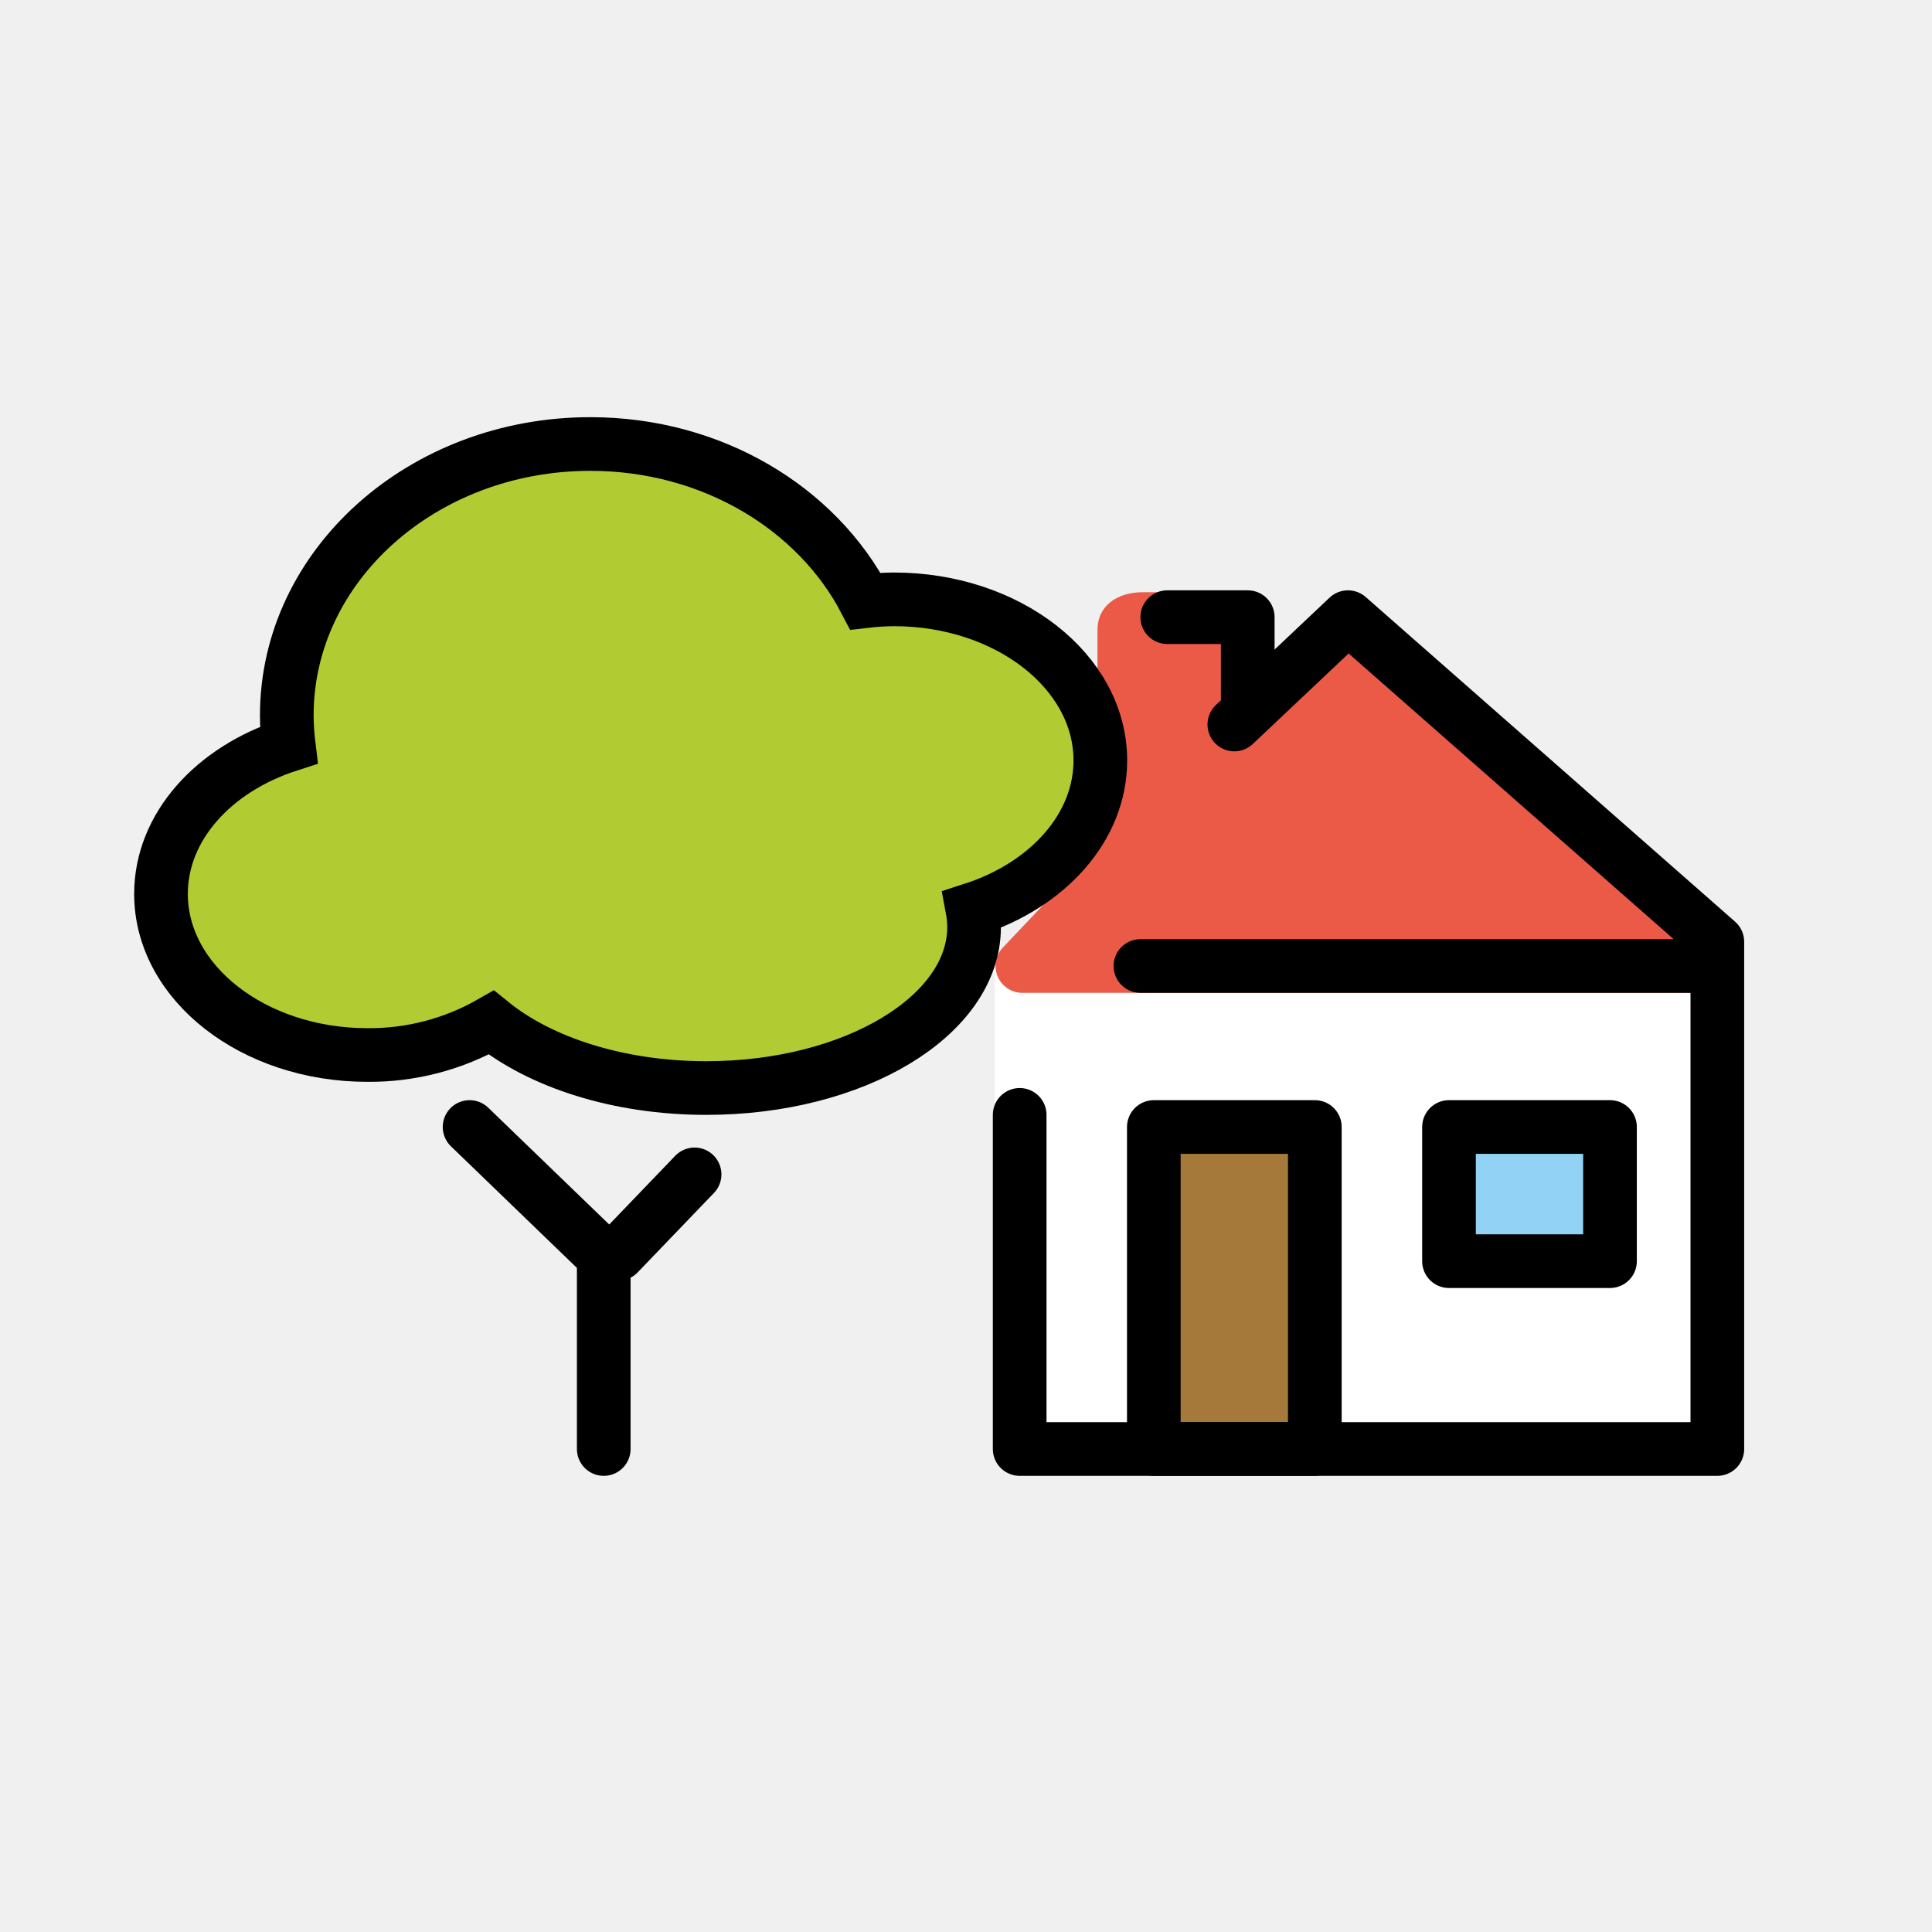
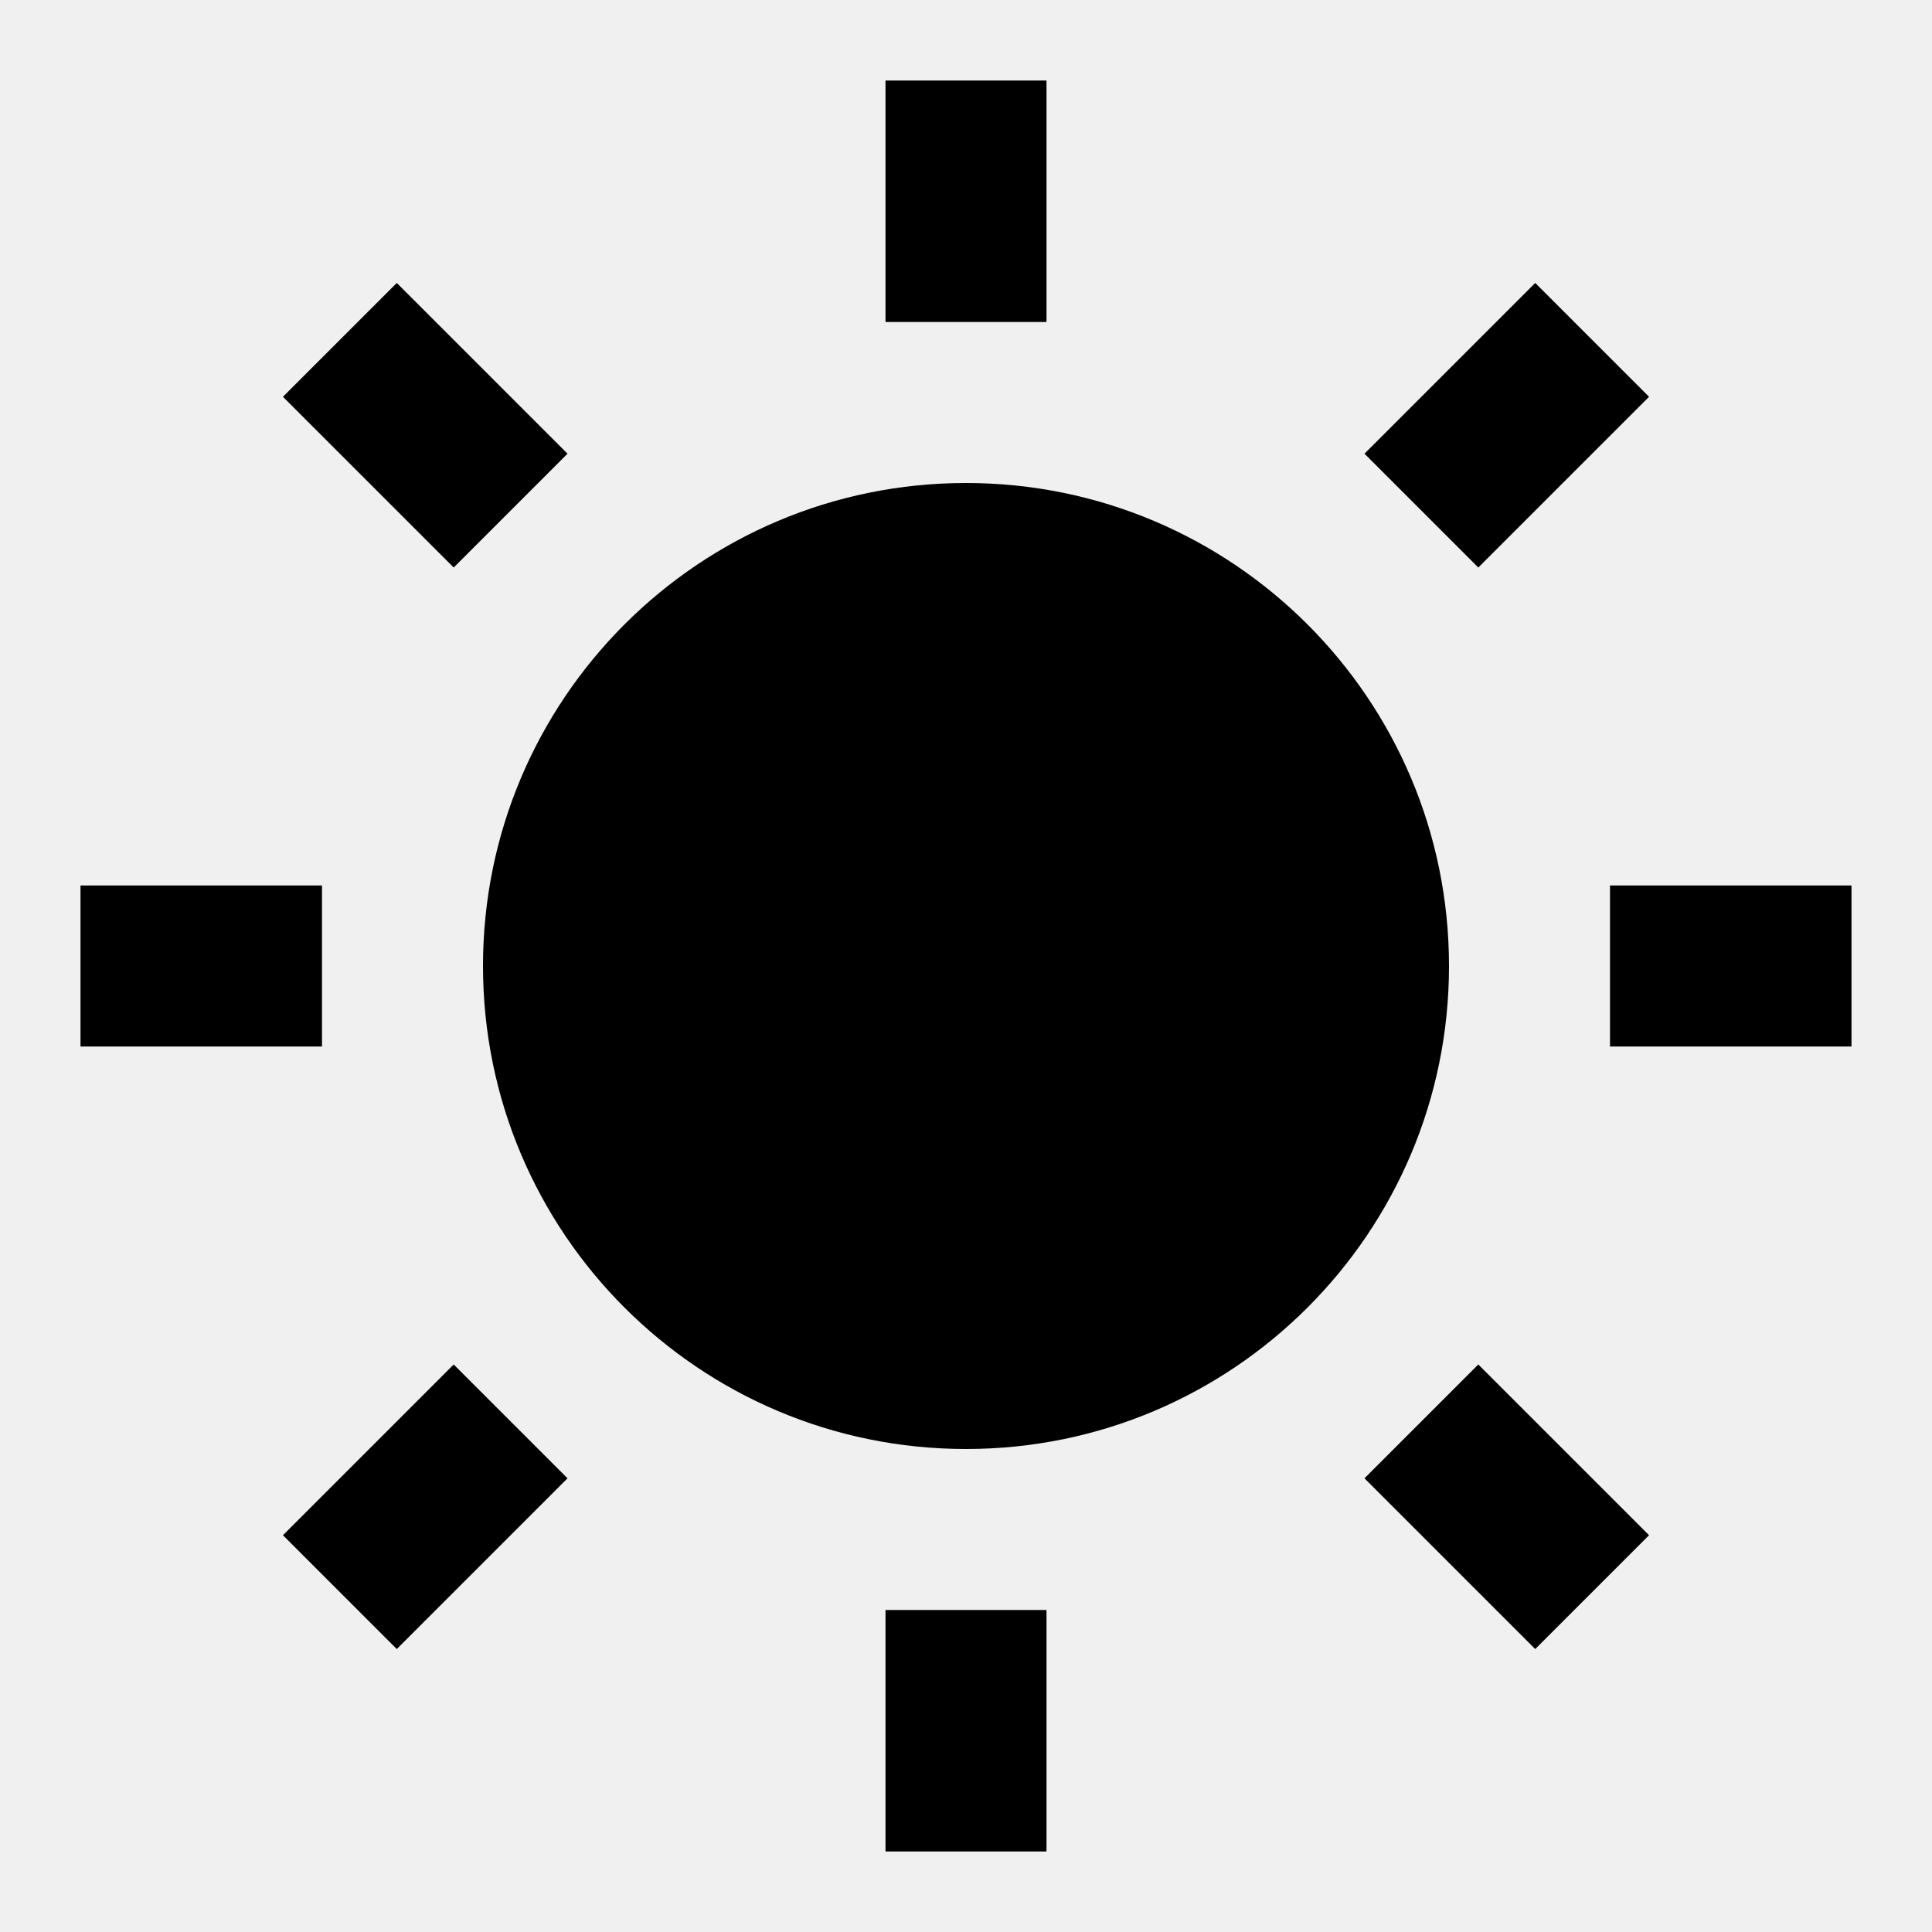
- <svg xmlns="http://www.w3.org/2000/svg" id="emoji" viewBox="0 0 72 72" version="1.1">
-   <g id="color">
-     <rect x="37.075" y="36.053" width="26.884" height="18.114" fill="#FFFFFF" />
-     <polygon fill="#EA5A47" stroke="#EA5A47" stroke-linecap="round" stroke-linejoin="round" stroke-miterlimit="10" stroke-width="2" points="50.235,23.2 38.1,36 63.5,36" />
-     <path fill="#EA5A47" d="M47.3,26l-6.4,6.059v-8.573c0-0.931,0.755-1.416,1.686-1.416h3.028 c0.931,0,1.686,0.485,1.686,1.416C47.3,23.486,47.3,26,47.3,26z" />
-     <rect x="43" y="42" width="6" height="12" fill="#A57939" />
-     <rect x="54" y="42" width="6" height="5" fill="#92D3F5" />
-     <path fill="#B1CC33" d="M41.006,28.339c0-3.312-3.445-6.003-7.694-6.003c-0.355,0.003-0.71,0.025-1.062,0.066 c-1.8-3.455-5.707-5.855-10.25-5.855c-6.248,0-11.312,4.529-11.312,10.114c0.001,0.369,0.025,0.738,0.07,1.104 C7.966,28.666,6,30.81,6,33.314c0,3.312,3.445,6.003,7.694,6.003c1.615,0.014,3.206-0.402,4.614-1.207 c1.818,1.477,4.726,2.438,8.015,2.438c5.511,0,9.978-2.688,9.978-6.003c-0.001-0.219-0.021-0.438-0.061-0.653 C39.036,32.99,41.006,30.845,41.006,28.339z" />
-   </g>
-   <g id="hair" />
-   <g id="skin" />
-   <g id="skin-shadow" />
-   <g id="line">
-     <polyline fill="none" stroke="#000000" stroke-linecap="round" stroke-linejoin="round" stroke-miterlimit="10" stroke-width="2" points="46,27 50.235,23 64,35.098 64,54 38,54 38,41.548" />
-     <rect x="43" y="42" width="6" height="12" fill="none" stroke="#000000" stroke-linecap="round" stroke-linejoin="round" stroke-miterlimit="10" stroke-width="2" />
-     <rect x="54" y="42" width="6" height="5" fill="none" stroke="#000000" stroke-linecap="round" stroke-linejoin="round" stroke-miterlimit="10" stroke-width="2" />
-     <polyline fill="none" stroke="#000000" stroke-linecap="round" stroke-linejoin="round" stroke-miterlimit="10" stroke-width="2" points="43.5,23 46.5,23 46.5,26" />
-     <path fill="none" stroke="#000000" stroke-miterlimit="10" stroke-width="2" d="M31.245,39.34" />
-     <polyline fill="none" stroke="#000000" stroke-linecap="round" stroke-linejoin="round" stroke-width="2" points="22.5,54 22.5,46.827 17.5,42" />
-     <line x1="23.041" x2="25.885" y1="46.727" y2="43.766" fill="none" stroke="#000000" stroke-linecap="round" stroke-linejoin="round" stroke-width="2" />
-     <path fill="none" stroke="#000000" stroke-linecap="round" stroke-miterlimit="10" stroke-width="2" d="M41.006,28.339 c0-3.312-3.445-6.003-7.694-6.003c-0.355,0.003-0.71,0.025-1.062,0.066c-1.8-3.455-5.707-5.855-10.25-5.855 c-6.248,0-11.312,4.529-11.312,10.114c0.001,0.369,0.025,0.738,0.07,1.104C7.966,28.666,6,30.81,6,33.314 c0,3.312,3.445,6.003,7.694,6.003c1.615,0.014,3.206-0.402,4.614-1.207c1.818,1.477,4.726,2.438,8.015,2.438 c5.511,0,9.978-2.688,9.978-6.003c-0.001-0.219-0.021-0.438-0.061-0.653 C39.036,32.99,41.006,30.845,41.006,28.339z" />
-     <line x1="63.5" x2="42.5" y1="36" y2="36" fill="none" stroke="#000000" stroke-linecap="round" stroke-linejoin="round" stroke-miterlimit="10" stroke-width="2" />
-   </g>
+ <svg xmlns="http://www.w3.org/2000/svg" viewBox="0 0 24 24" fill="currentColor" width="16px" height="16px">
+   <path d="M12 18C8.686 18 6 15.314 6 12C6 8.686 8.686 6 12 6C15.314 6 18 8.686 18 12C18 15.314 15.314 18 12 18ZM11 1H13V4H11V1ZM11 20H13V23H11V20ZM3.515 4.929L4.929 3.515L7.05 5.636L5.636 7.05L3.515 4.929ZM16.95 18.364L18.364 16.95L20.485 19.071L19.071 20.485L16.95 18.364ZM19.071 3.515L20.485 4.929L18.364 7.05L16.95 5.636L19.071 3.515ZM5.636 16.95L7.05 18.364L4.929 20.485L3.515 19.071L5.636 16.95ZM23 11V13H20V11H23ZM4 11V13H1V11H4Z" />
</svg>
